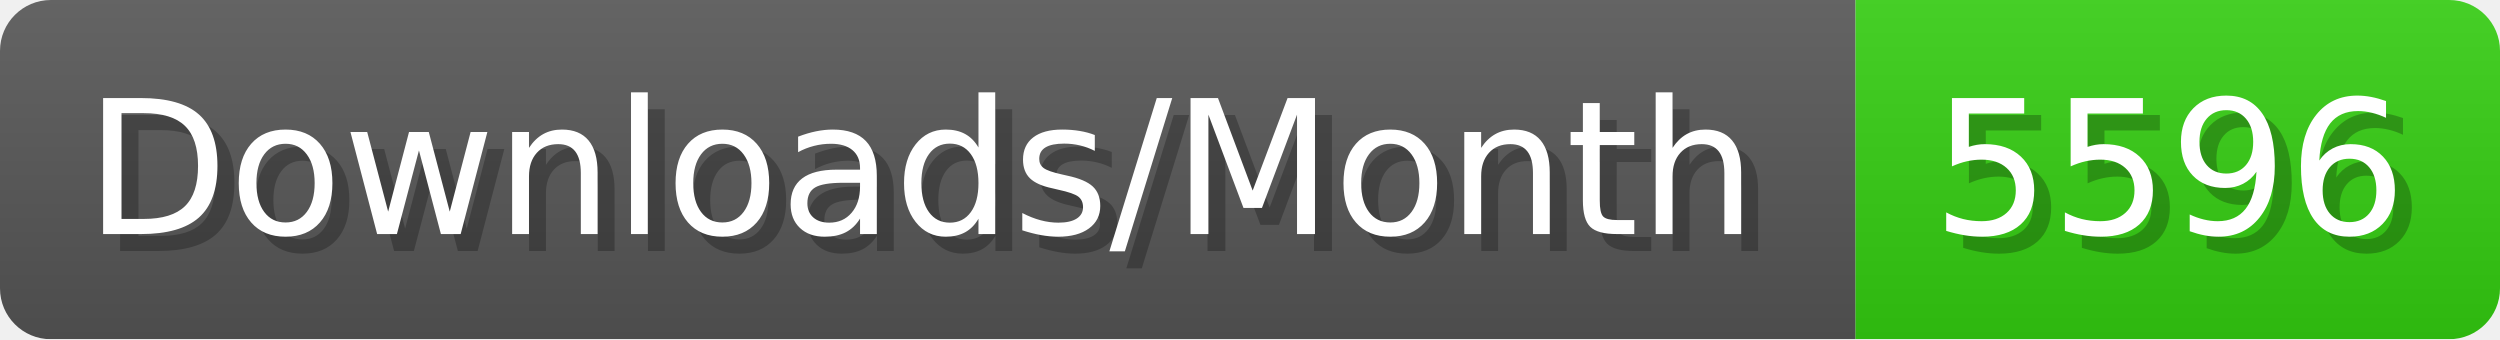
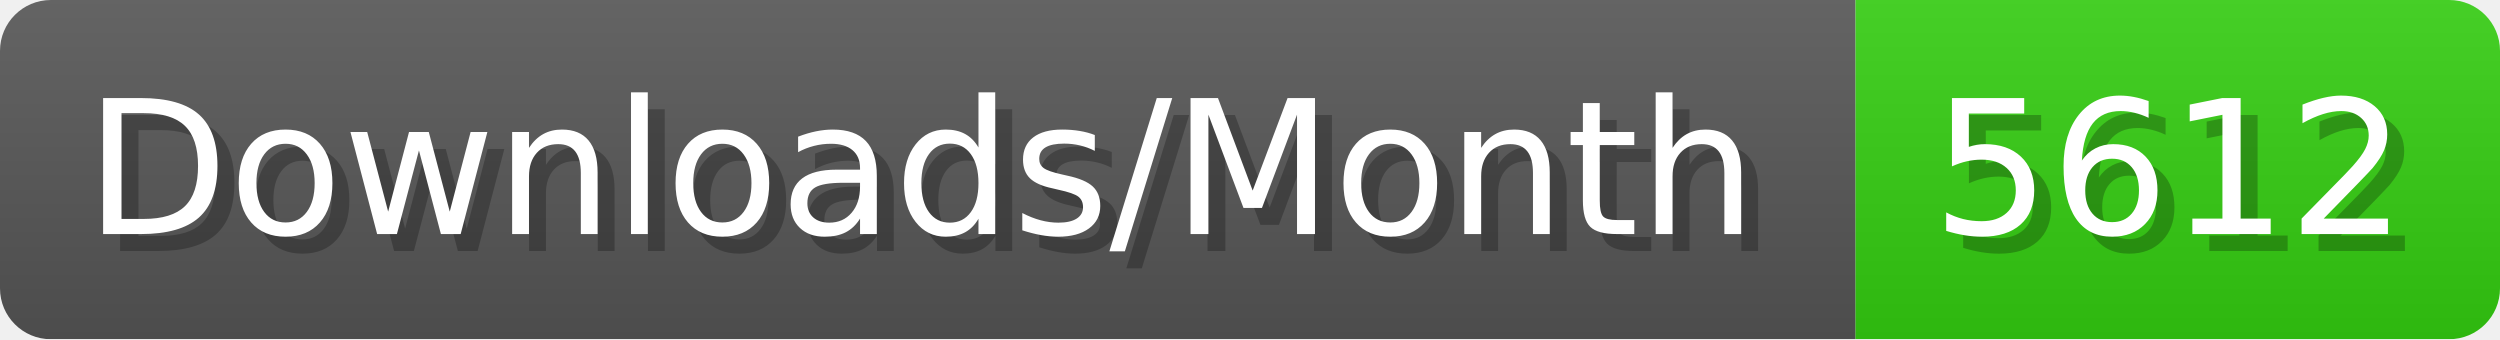
- <svg xmlns="http://www.w3.org/2000/svg" width="147.4" height="20" viewBox="0 0 1474 200" role="img" aria-label="Downloads/Month: 5596">
+ <svg xmlns="http://www.w3.org/2000/svg" width="147.4" height="20" viewBox="0 0 1474 200" role="img" aria-label="Downloads/Month: 5612">
  <linearGradient id="YlXUI" x2="0" y2="100%">
    <stop offset="0" stop-opacity=".1" stop-color="#EEE" />
    <stop offset="1" stop-opacity=".1" />
  </linearGradient>
  <mask id="JHhop">
    <rect width="1474" height="200" rx="30" fill="#FFF" />
  </mask>
  <g mask="url(#JHhop)">
    <rect width="1094" height="200" fill="#555" />
    <rect width="380" height="200" fill="#3C1" x="1094" />
    <rect width="1474" height="200" fill="url(#YlXUI)" />
  </g>
  <g aria-hidden="true" fill="#fff" text-anchor="start" font-family="Verdana,DejaVu Sans,sans-serif" font-size="110">
    <text x="60" y="148" textLength="994" fill="#000" opacity="0.25">Downloads/Month</text>
    <text x="50" y="138" textLength="994">Downloads/Month</text>
-     <text x="1149" y="148" textLength="280" fill="#000" opacity="0.25">5596</text>
-     <text x="1139" y="138" textLength="280">5596</text>
+     <text x="1149" y="148" textLength="280" fill="#000" opacity="0.25">5612</text>
+     <text x="1139" y="138" textLength="280">5612</text>
  </g>
</svg>
